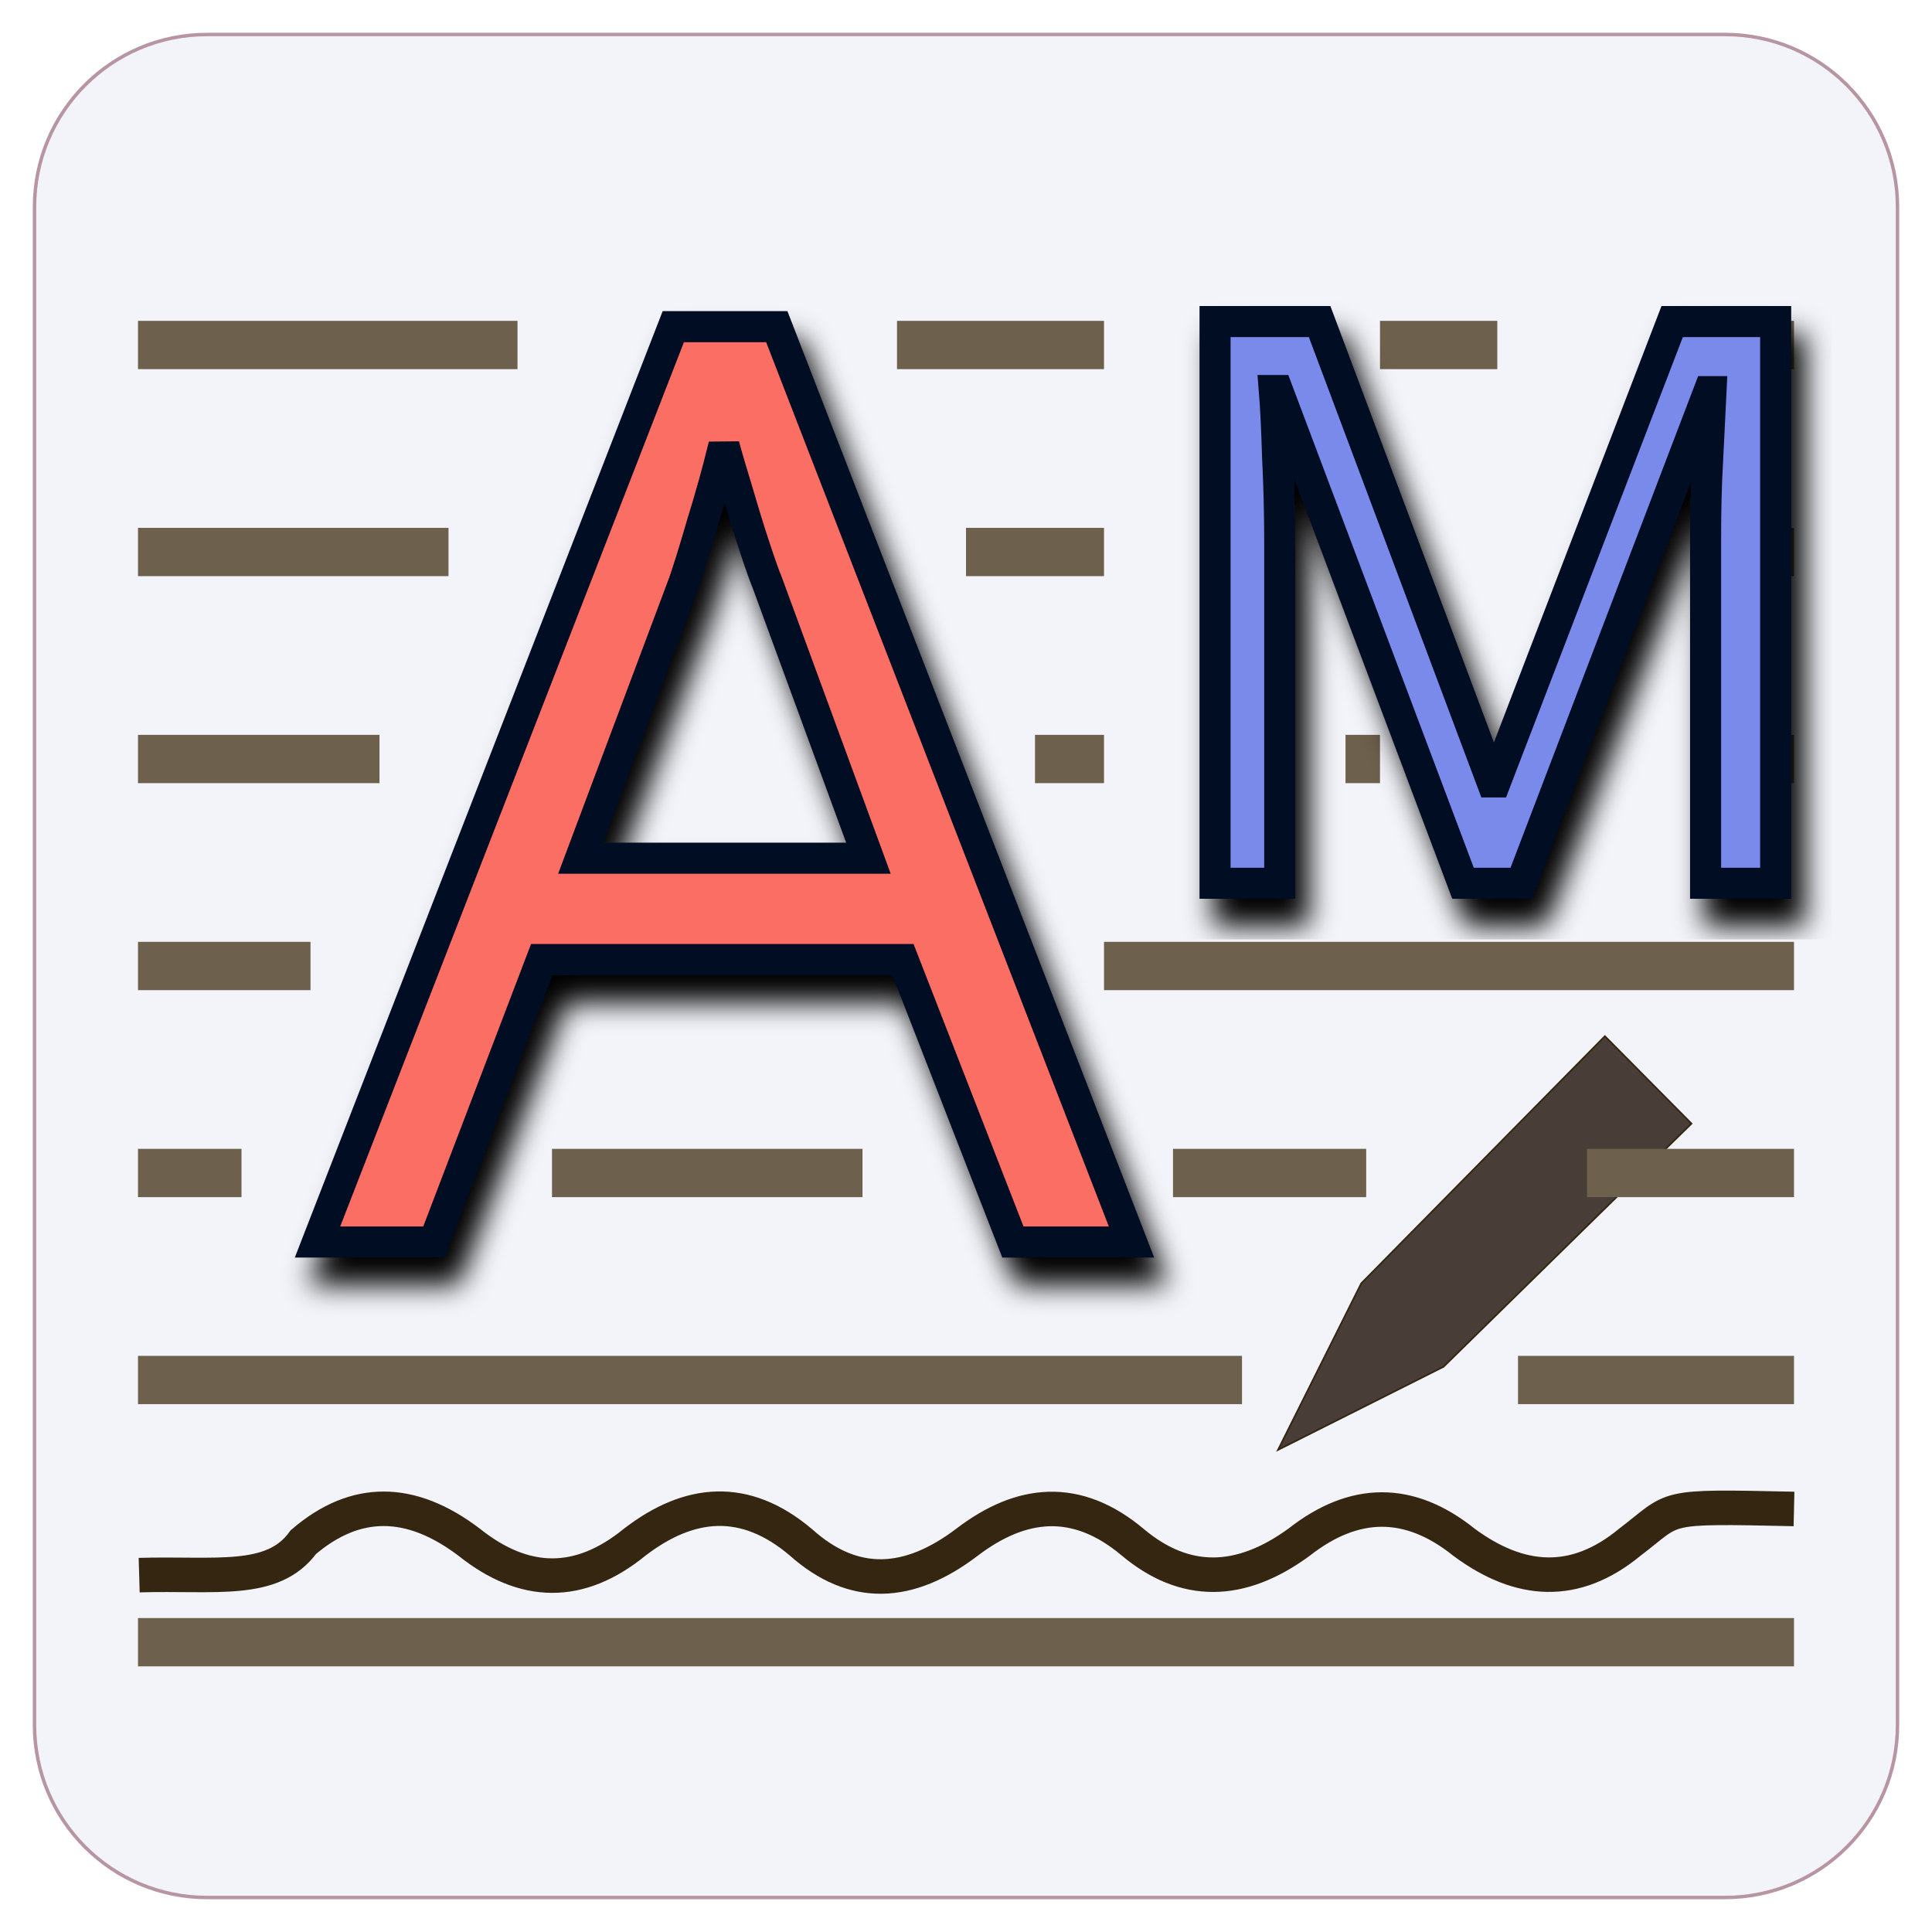
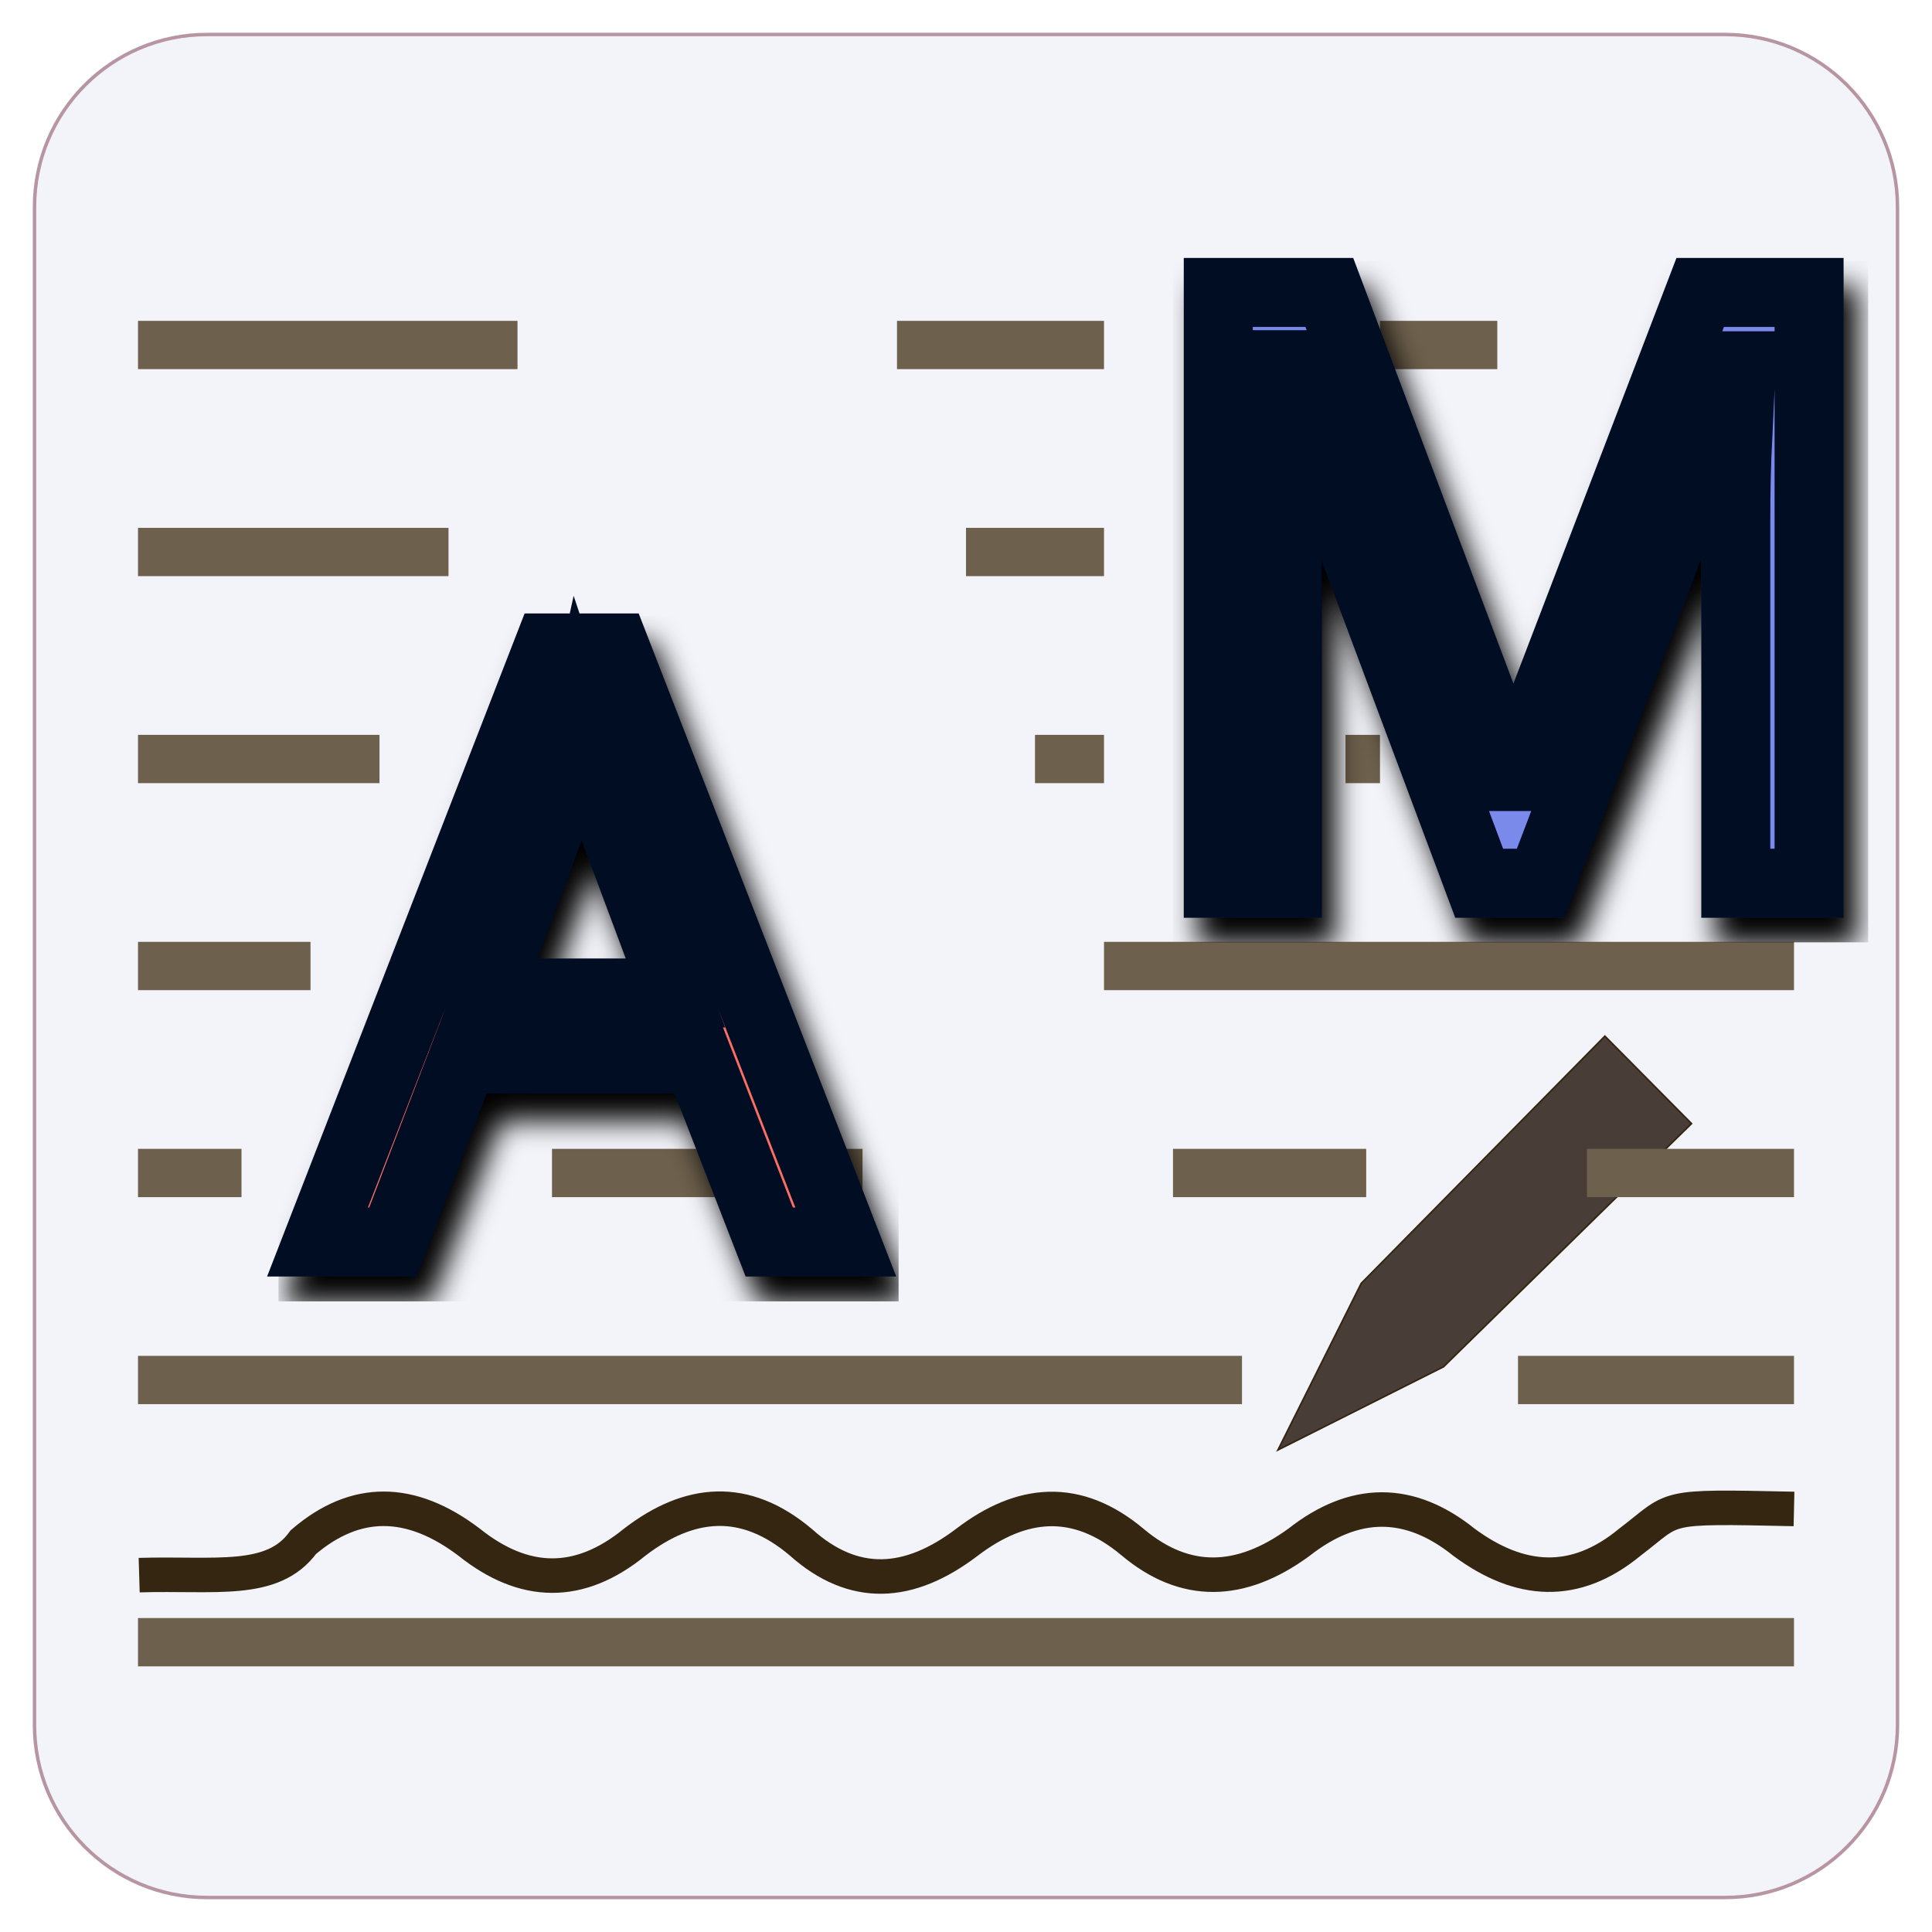
<svg xmlns="http://www.w3.org/2000/svg" id="article_main_28x28" viewBox="0 0 28 28">
  <defs>
    <filter id="shadow_1">
      <feDropShadow stdDeviation="0.2" dy="0.4" dx="0.2" />
    </filter>
    <style>
			*:not(rect){ 
				border: 0.001rem solid transparent;
				height: 1.75rem;
				width: 1.75rem;
			}
			.base-style{
				fill: none;
				fill-rule:evenodd;
				stroke:#000000;
				stroke-width:2px;
				stroke-linecap:butt;
				stroke-linejoin:miter;
				stroke-opacity:1; 
			}
			.style-1{
				fill:#f3f4f9;
				stroke:#b795a3;
				stroke-width:0.05px;
			}
			.style-2{
				stroke-width: 0.7px;
				stroke:#6d604c;
			}
			.style-3{
				fill:#483e37;
				stroke:#342610;
				stroke-width:0.02
			}
			.style-4{
				fill:none;
				stroke:#342610;
				stroke-width:0.5px;
			}
			.text-style{
- 				letter-spacing: 0.8px;
- 				font-size:18.5px;
+ 				font-size:1.15rem;
				font-family:Tahoma;
				fill:#fa6e64;
				stroke: #020824;
- 				stroke-width:0.45px;
+ 				stroke-width:0.02rem;
				filter:url(#shadow_1);
			}
			.text-style2{
				fill:#798aea;
- 				font-size:11.4px;
+ 				font-size:0.71rem;
			}
		</style>
  </defs>
  <g>
    <path d="M0 0h28v28H0z" stroke="none" fill="none" />
    <rect class="base-style style-1" x=".5" y=".5" width="27" height="27" rx="2.5" />
    <g transform="translate(6.5,-0.6) scale(1.2)">
      <path class="base-style style-3" d="m 10.018,18.011 1.005,-2.011 2.943,-2.986 1.046,1.056 -2.995,2.937 z" />
    </g>
    <line class="base-style style-2" x1="2" y1="5" x2="7.5" y2="5" />
    <line class="base-style style-2" x1="13" y1="5" x2="16" y2="5" />
    <line class="base-style style-2" x1="20" y1="5" x2="21.7" y2="5" />
    <line class="base-style style-2" x1="25.5" y1="5" x2="26" y2="5" />
    <line class="base-style style-2" x1="2" y1="8" x2="6.5" y2="8" />
    <line class="base-style style-2" x1="14" y1="8" x2="16" y2="8" />
    <line class="base-style style-2" x1="25.5" y1="8" x2="26" y2="8" />
    <line class="base-style style-2" x1="2" y1="11" x2="5.5" y2="11" />
    <line class="base-style style-2" x1="15" y1="11" x2="16" y2="11" />
    <line class="base-style style-2" x1="19.5" y1="11" x2="20" y2="11" />
    <line class="base-style style-2" x1="22" y1="11" x2="22.5" y2="11" />
    <line class="base-style style-2" x1="25.5" y1="11" x2="26" y2="11" />
    <line class="base-style style-2" x1="2" y1="14" x2="4.5" y2="14" />
    <line class="base-style style-2" x1="16" y1="14" x2="26" y2="14" />
    <line class="base-style style-2" x1="2" y1="17" x2="3.5" y2="17" />
    <line class="base-style style-2" x1="8" y1="17" x2="12.5" y2="17" />
    <line class="base-style style-2" x1="17" y1="17" x2="19.8" y2="17" />
    <line class="base-style style-2" x1="23" y1="17" x2="26" y2="17" />
    <line class="base-style style-2" x1="2" y1="20" x2="18" y2="20" />
    <line class="base-style style-2" x1="22" y1="20" x2="26" y2="20" />
    <g transform="translate(0,0.6)">
      <path class="base-style style-4" d="m 2.017,22.228 c 1.107,-0.033 1.936,0.133 2.379,-0.478 0.758,-0.65 1.559,-0.639 2.403,3.71e-4 0.796,0.636 1.595,0.656 2.399,3.71e-4 0.79,-0.607 1.595,-0.687 2.408,3.72e-4 0.77,0.69 1.574,0.634 2.408,3.71e-4 0.789,-0.602 1.591,-0.683 2.403,3.72e-4 0.754,0.632 1.558,0.621 2.408,3.72e-4 0.804,-0.631 1.602,-0.636 2.394,3.71e-4 0.809,0.598 1.609,0.651 2.399,3.75e-4 0.684,-0.519 0.411,-0.527 2.382,-0.484" />
      <line class="base-style style-2" x1="2" y1="23.2" x2="26" y2="23.2" />
    </g>
    <text class="text-style" x="4.6" y="18">A</text>
    <text class="text-style text-style2" x="16.5" y="12.8">M</text>
  </g>
</svg>
